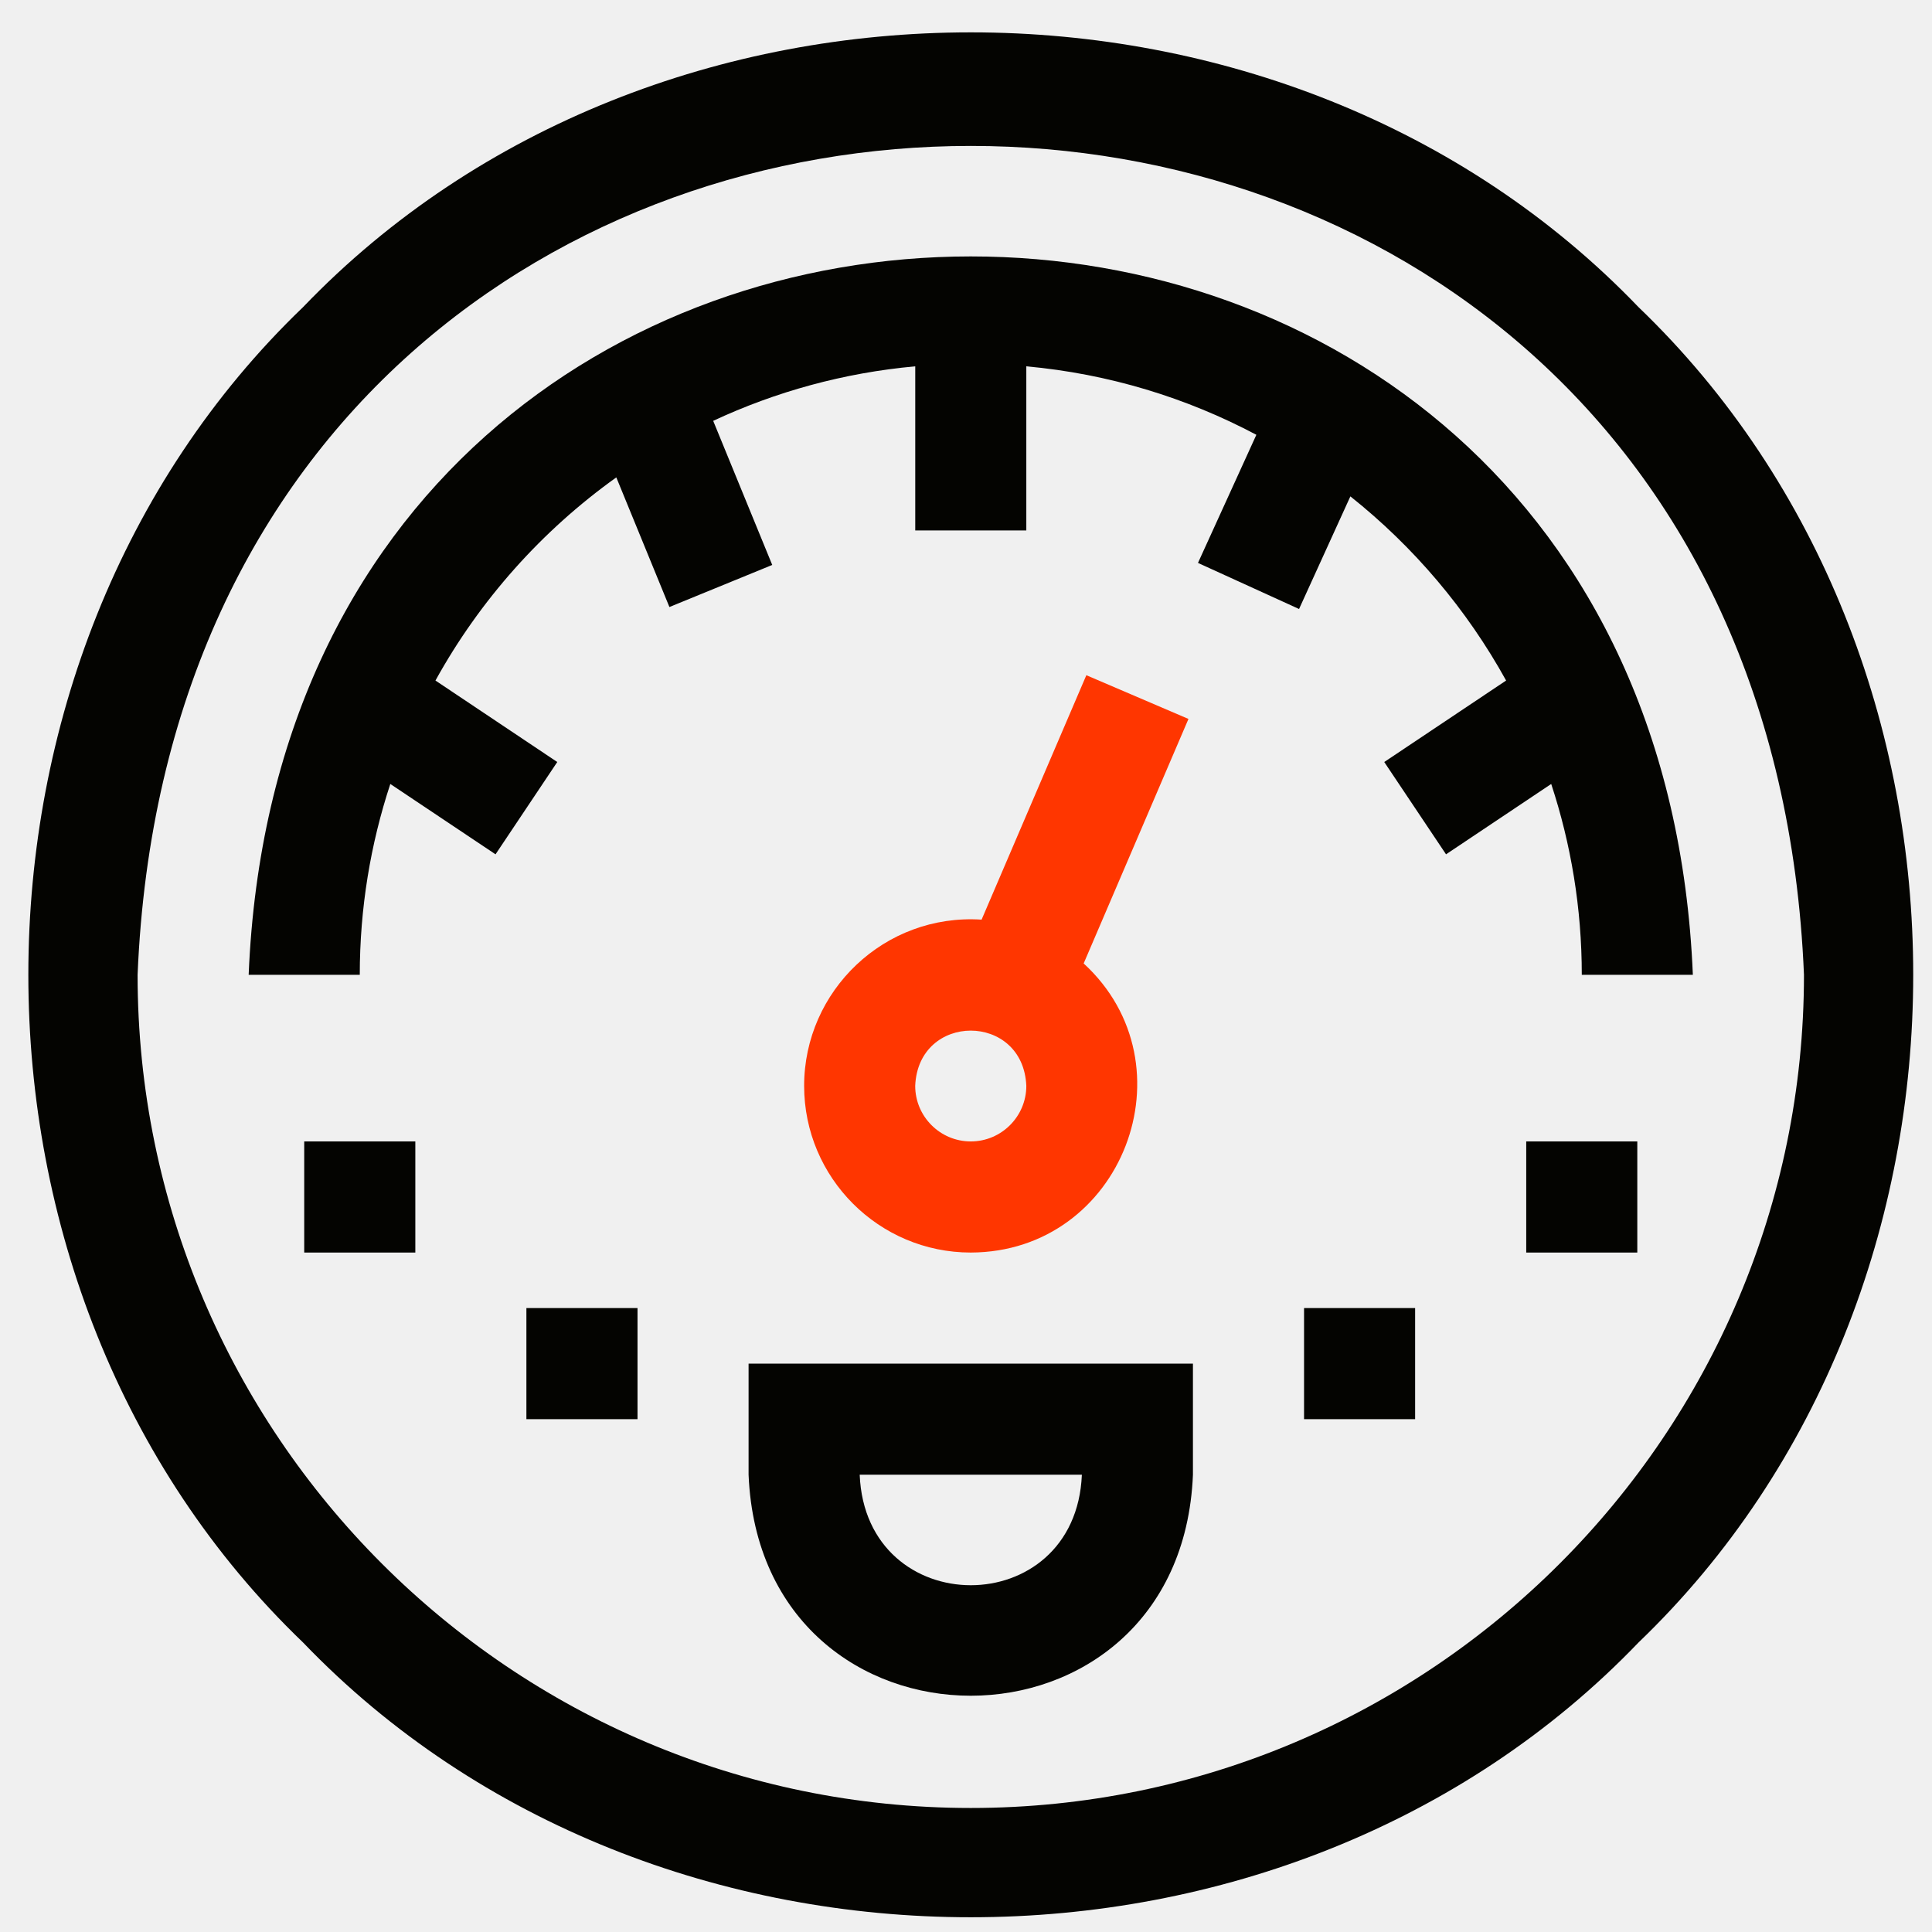
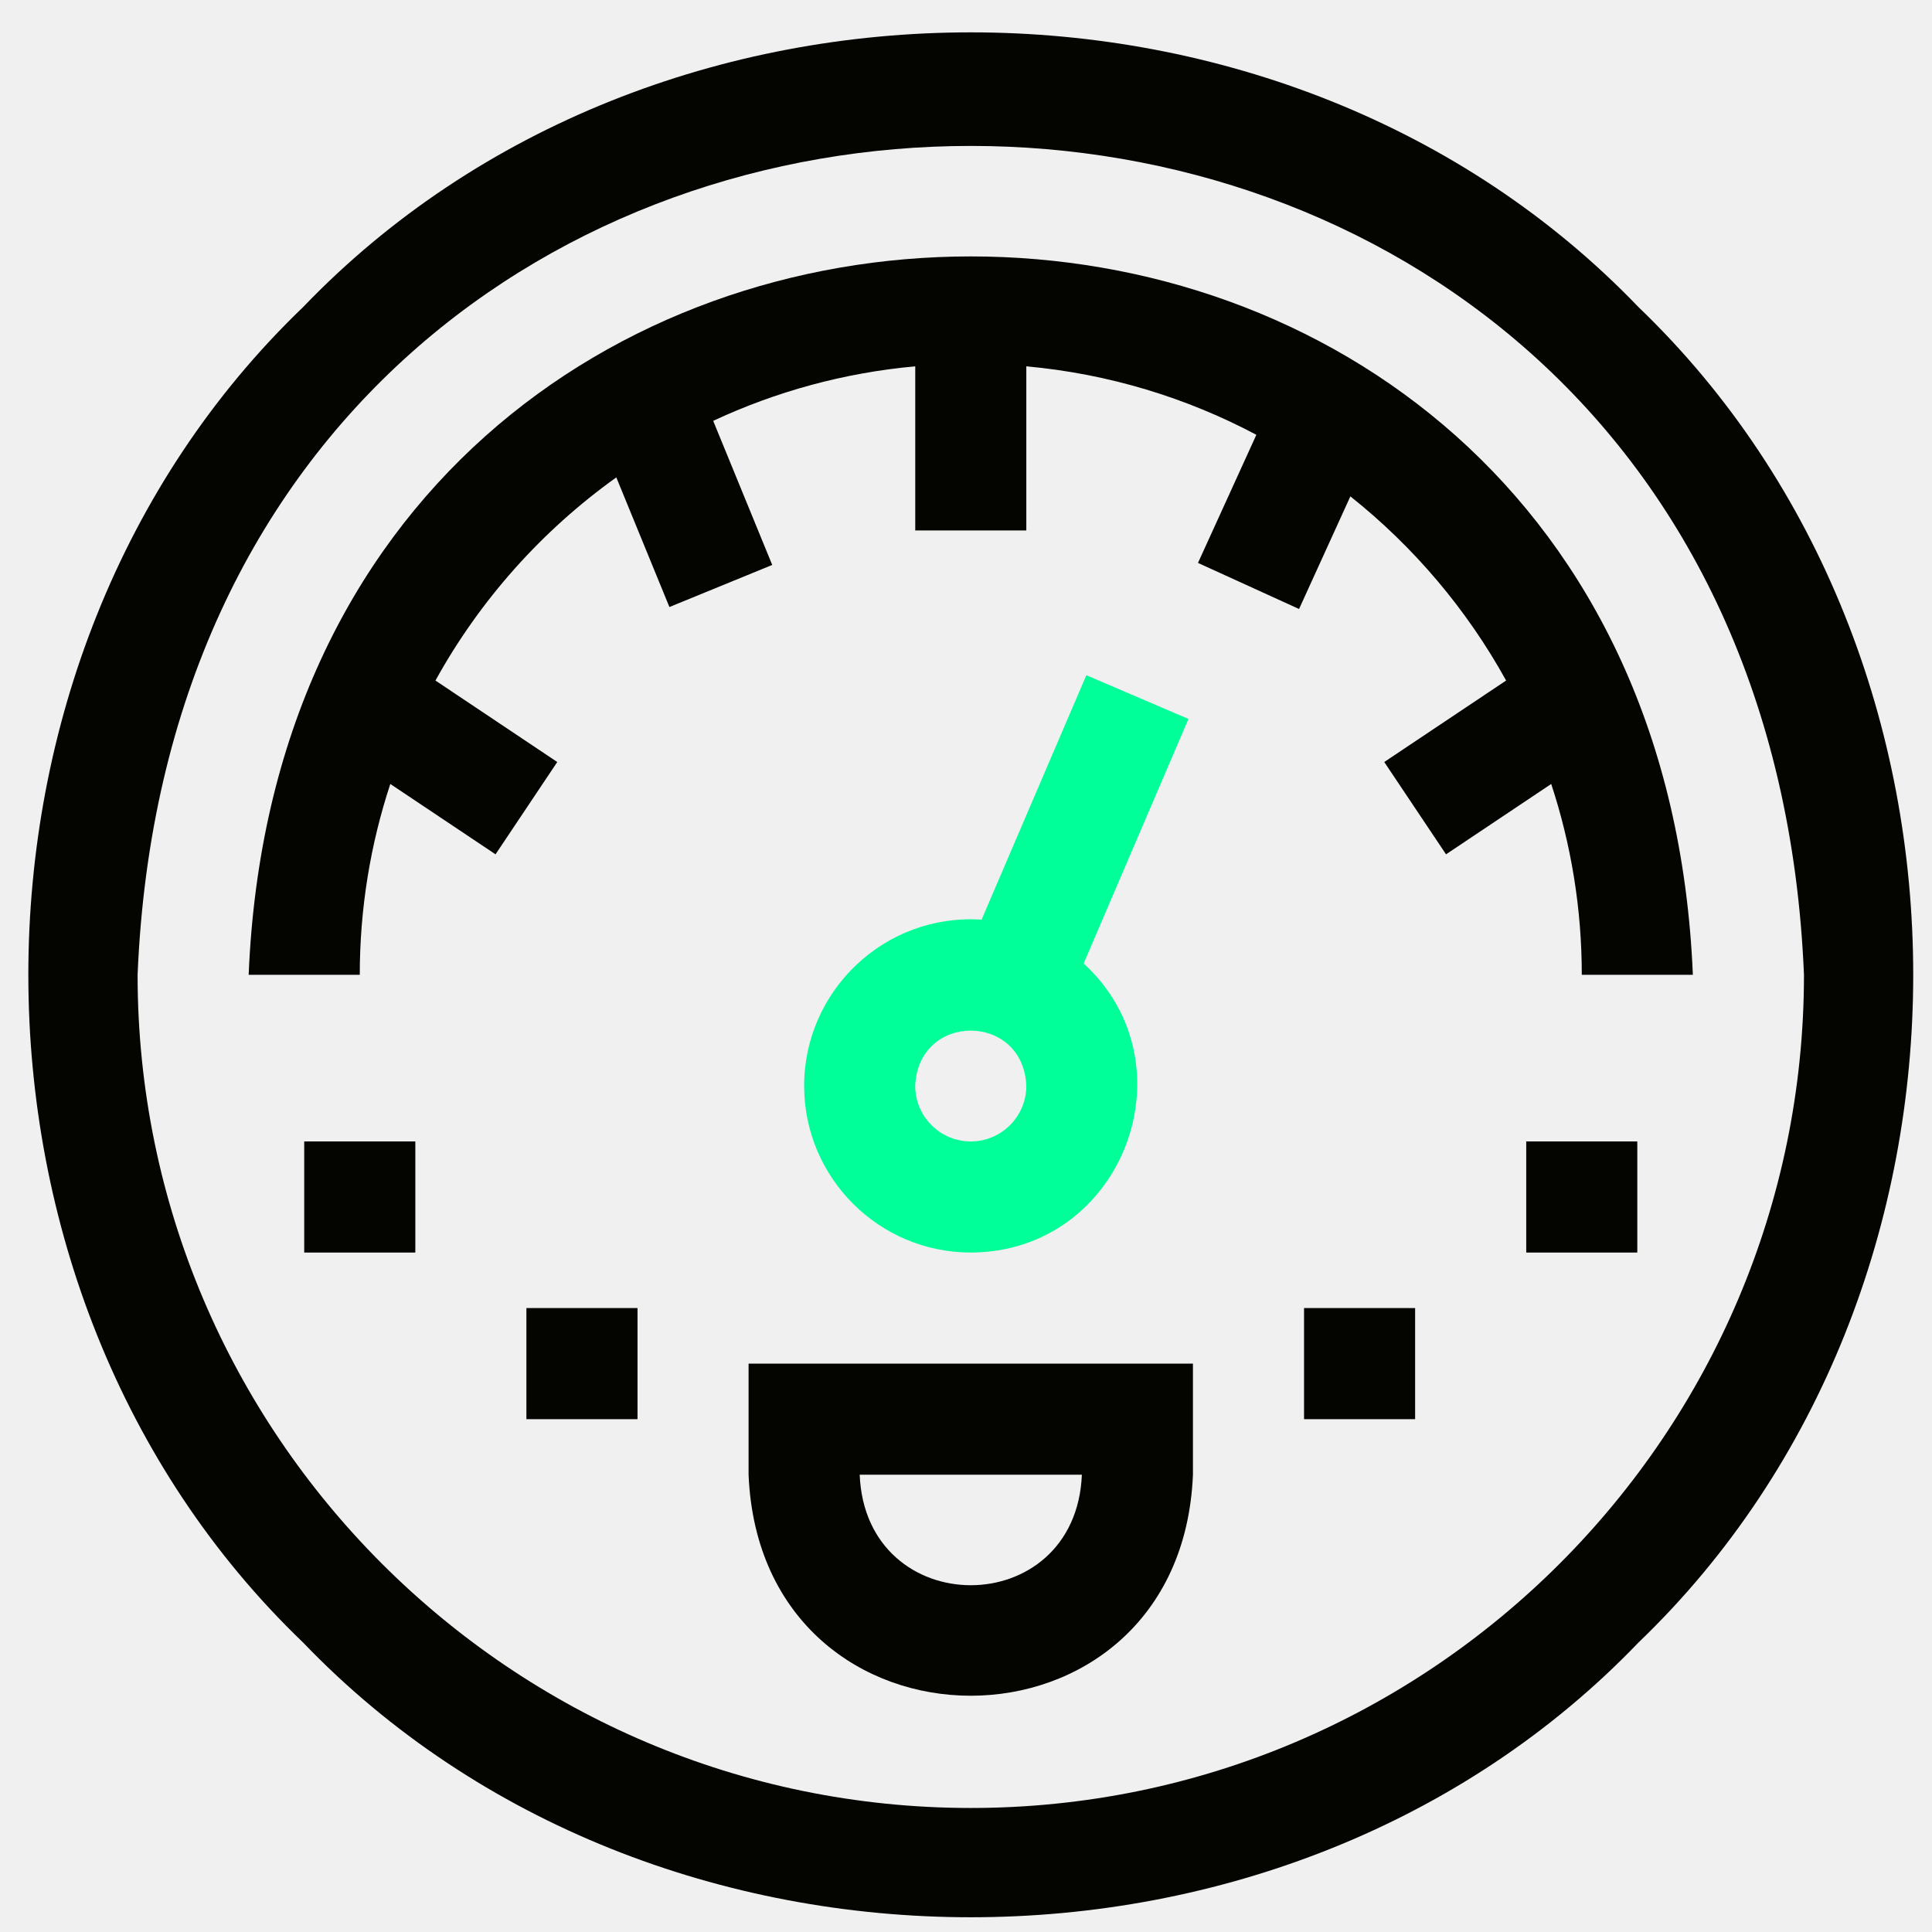
<svg xmlns="http://www.w3.org/2000/svg" width="41" height="41" viewBox="0 0 41 41" fill="none">
  <g clip-path="url(#clip0_244_418)">
    <path d="M34.771 6.517C27.312 -1.257 13.891 -1.256 6.432 6.517C-1.342 13.976 -1.342 27.398 6.432 34.857C13.891 42.631 27.312 42.63 34.771 34.857C42.545 27.397 42.545 13.976 34.771 6.517ZM20.602 38.368C10.852 38.368 2.92 30.436 2.92 20.687C3.891 -2.77 37.315 -2.763 38.283 20.687C38.283 30.436 30.351 38.368 20.602 38.368Z" fill="#040401" />
    <path d="M33.568 20.687H35.925C35.081 0.352 6.114 0.368 5.277 20.687H7.635C7.635 19.273 7.863 17.912 8.283 16.637L10.516 18.13L11.826 16.171L9.241 14.442C10.184 12.734 11.5 11.26 13.079 10.131L14.206 12.882L16.388 11.989L15.135 8.931C16.459 8.313 17.903 7.912 19.423 7.774V11.257H21.78V7.774C23.53 7.933 25.181 8.441 26.662 9.227L25.423 11.946L27.568 12.924L28.657 10.534C30 11.602 31.127 12.93 31.962 14.442L29.376 16.171L30.687 18.13L32.919 16.637C33.339 17.912 33.568 19.273 33.568 20.687Z" fill="#040401" />
-     <path d="M23.054 14.329L20.831 19.516C18.77 19.383 17.065 21.027 17.065 23.044C17.065 24.994 18.651 26.581 20.601 26.581C23.822 26.572 25.342 22.6 22.997 20.446L25.221 15.257L23.054 14.329ZM20.601 24.223C19.951 24.223 19.422 23.694 19.422 23.044C19.487 21.48 21.715 21.481 21.78 23.044C21.78 23.694 21.251 24.223 20.601 24.223Z" fill="#FF3600" />
+     <path d="M23.054 14.329L20.831 19.516C18.77 19.383 17.065 21.027 17.065 23.044C17.065 24.994 18.651 26.581 20.601 26.581C23.822 26.572 25.342 22.6 22.997 20.446L25.221 15.257L23.054 14.329ZM20.601 24.223C19.951 24.223 19.422 23.694 19.422 23.044C19.487 21.48 21.715 21.481 21.78 23.044C21.78 23.694 21.251 24.223 20.601 24.223Z" fill="#00FF99" />
    <path d="M6.456 24.223H8.814V26.581H6.456V24.223Z" fill="#040401" />
    <path d="M11.171 27.759H13.529V30.117H11.171V27.759Z" fill="#040401" />
    <path d="M32.389 24.223H34.746V26.581H32.389V24.223Z" fill="#040401" />
    <path d="M27.674 27.759H30.031V30.117H27.674V27.759Z" fill="#040401" />
    <path d="M15.886 31.296C16.146 37.552 25.059 37.547 25.316 31.296V28.938H15.886V31.296ZM22.959 31.296C22.829 34.424 18.372 34.421 18.244 31.296H22.959Z" fill="#040401" />
  </g>
  <defs>
    <clipPath id="clip0_244_418">
      <rect width="40" height="40" fill="white" transform="translate(0.601074 0.686707)" />
    </clipPath>
  </defs>
</svg>
